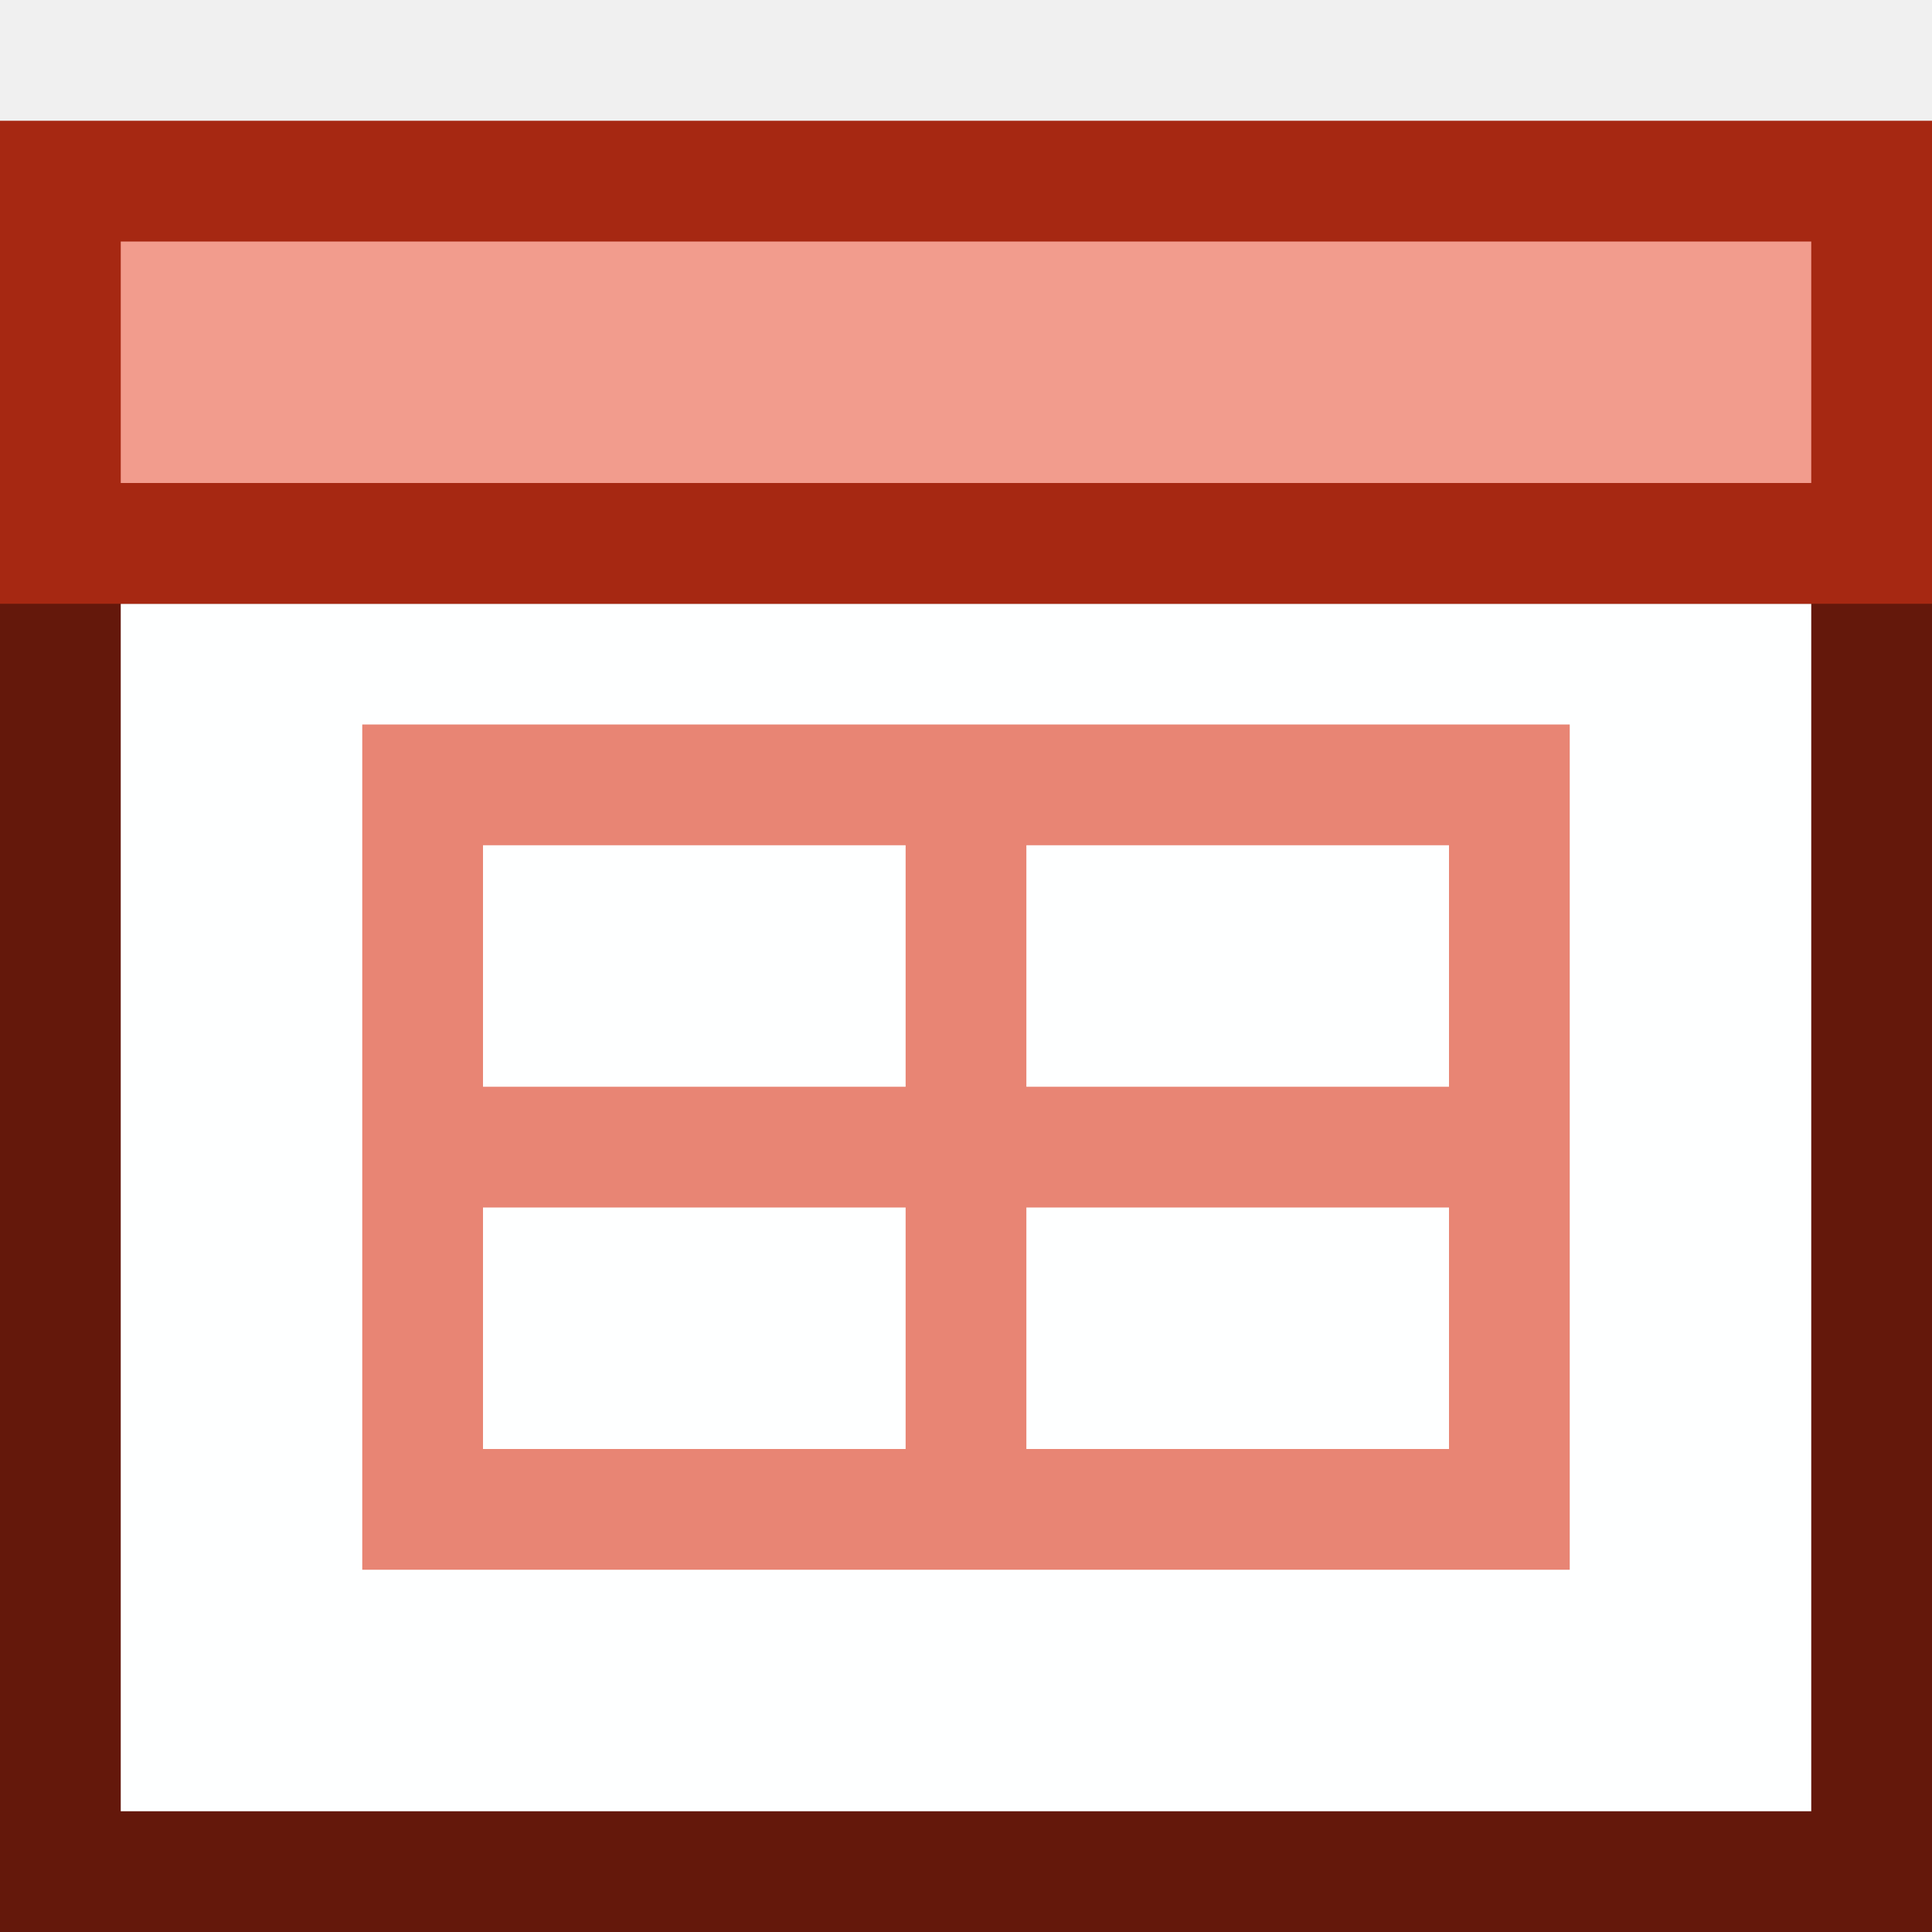
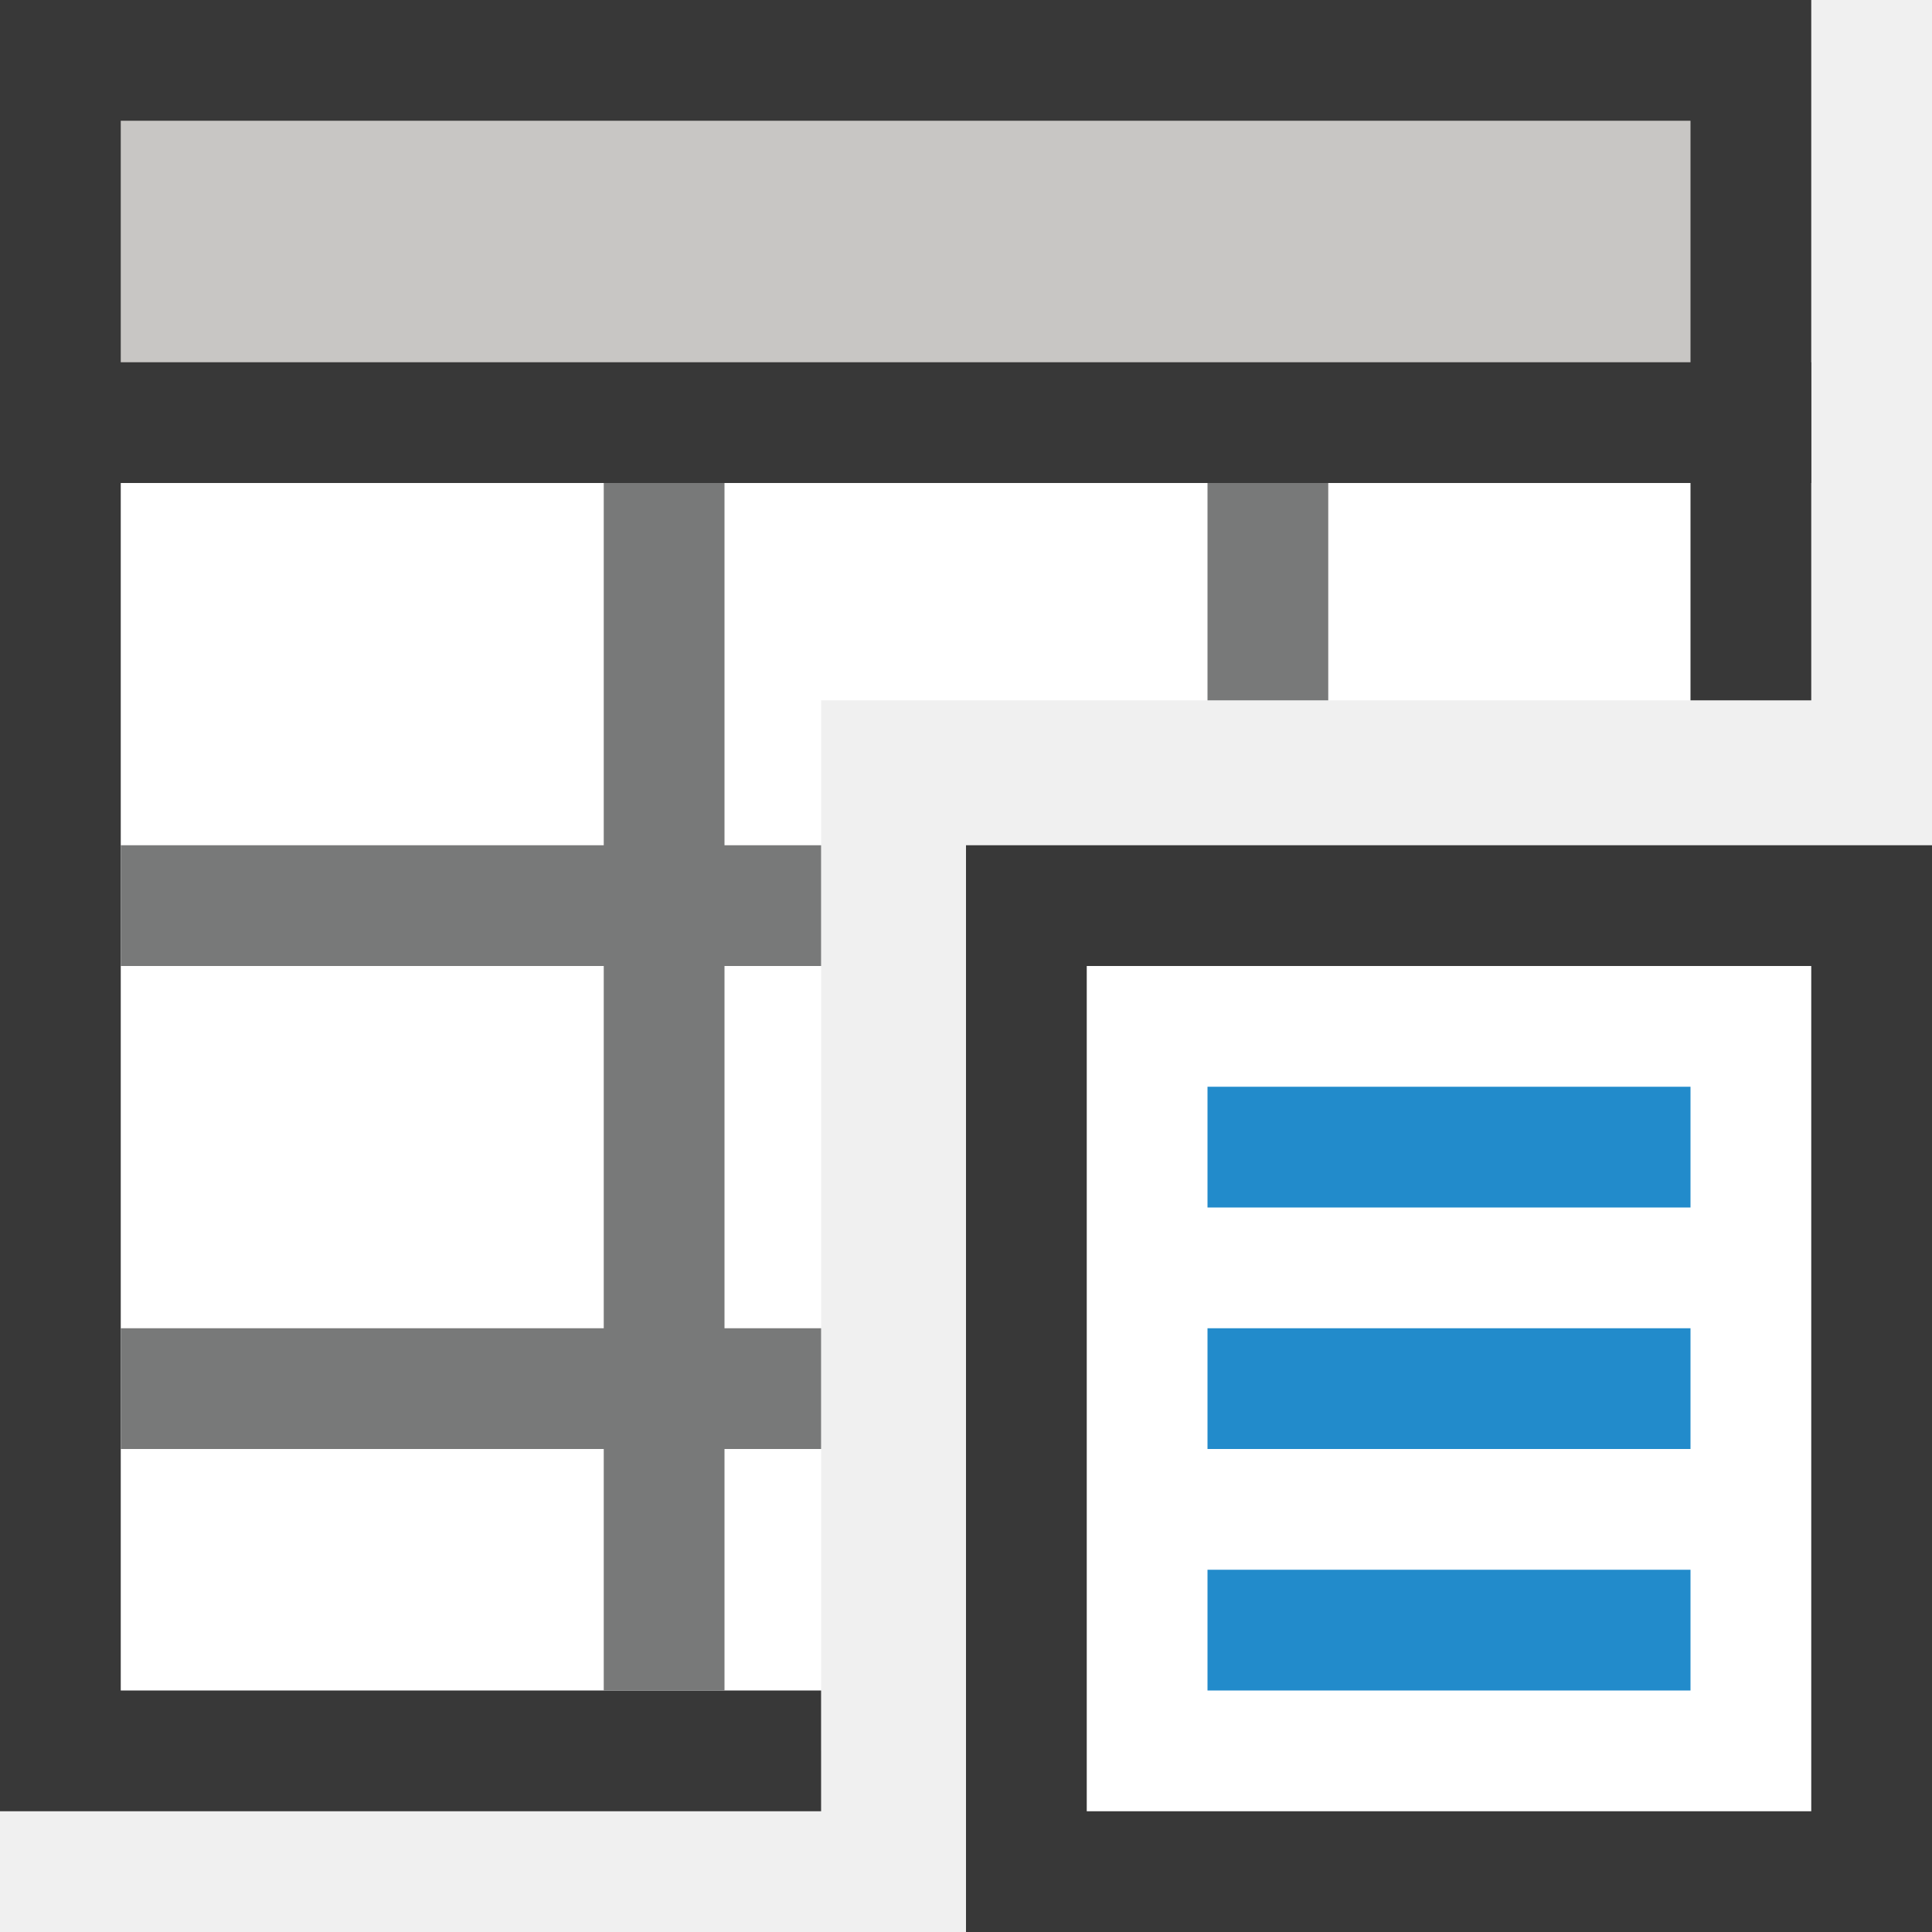
<svg xmlns="http://www.w3.org/2000/svg" version="1.1" id="Layer_1" x="0px" y="0px" width="16px" height="16px" viewBox="0 0 16 16" enable-background="new 0 0 16 16" xml:space="preserve">
-   <g id="icon">
-     <rect x="0.5" y="4.5" width="15" height="11" fill="#FEFFFF" stroke="#64180B" stroke-width="1" stroke-miterlimit="50" />
-     <rect x="0.5" y="1.5" width="15" height="3" fill="#F29C8D" stroke="#A62812" stroke-width="1" stroke-linecap="round" stroke-miterlimit="50" />
-     <rect x="3" y="6" width="10" height="7" fill="#FEFFFF" />
-     <path d="M8,9.5H3.5V6.5h4.5V9.5zM12.5,6.5H8v3h4.5V6.5zM8,12.5H3.5V9.5h4.5V12.5zM12.5,9.5H8v3h4.5V9.5z" fill="none" stroke="#D83418" stroke-width="1" stroke-miterlimit="50" opacity="0.6" />
+   <g id="main">
+     <g id="icon">
+       <path d="M0.5,14.5L6.8,14.5L6.8,5.8L14.5,5.8L14.5,3.5L0.5,3.5zz" fill="#FFFFFF" />
+       <path d="M0,3.5L0,14.5L0,15L0.5,15L6.8,15L6.8,14L1,14L1,4L14,4L14,5.8L15,5.8L15,3.5L15,3L14.5,3L0.5,3L0,3zz" fill="#383838" />
+       <path d="M0.5,3.5L14.5,3.5L14.5,0.5L0.5,0.5zz" fill="#C8C6C4" />
+       <path d="M0,0.5L0,3.5L0,4L0.5,4L14.5,4L15,4L15,3.5L15,0.5L15,0L14.5,0L0.5,0L0,0zM14,1L14,3L1,3L1,1zz" fill="#383838" />
+       <path d="M5,14L6,14L6,4L5,4zz" fill="#787979" />
+       <path d="M10,5.8L11,5.8L11,4L10,4zz" fill="#787979" />
+       <path d="M1,12L6.8,12L6.8,11L1,11zz" fill="#787979" />
+       <path d="M1,8L6.8,8L6.8,7L1,7zz" fill="#787979" />
+     </g>
+     <g id="overlay">
+       <rect x="8.5" y="7.5" width="7" height="8" fill="#FFFFFF" stroke="#383838" stroke-width="1" stroke-miterlimit="10" />
+       <path d="M10,9.5h4M10,11.5h4M10,13.5h4" fill="#FFFFFF" stroke="#228BCB" stroke-width="1" stroke-miterlimit="10" />
+     </g>
  </g>
</svg>
